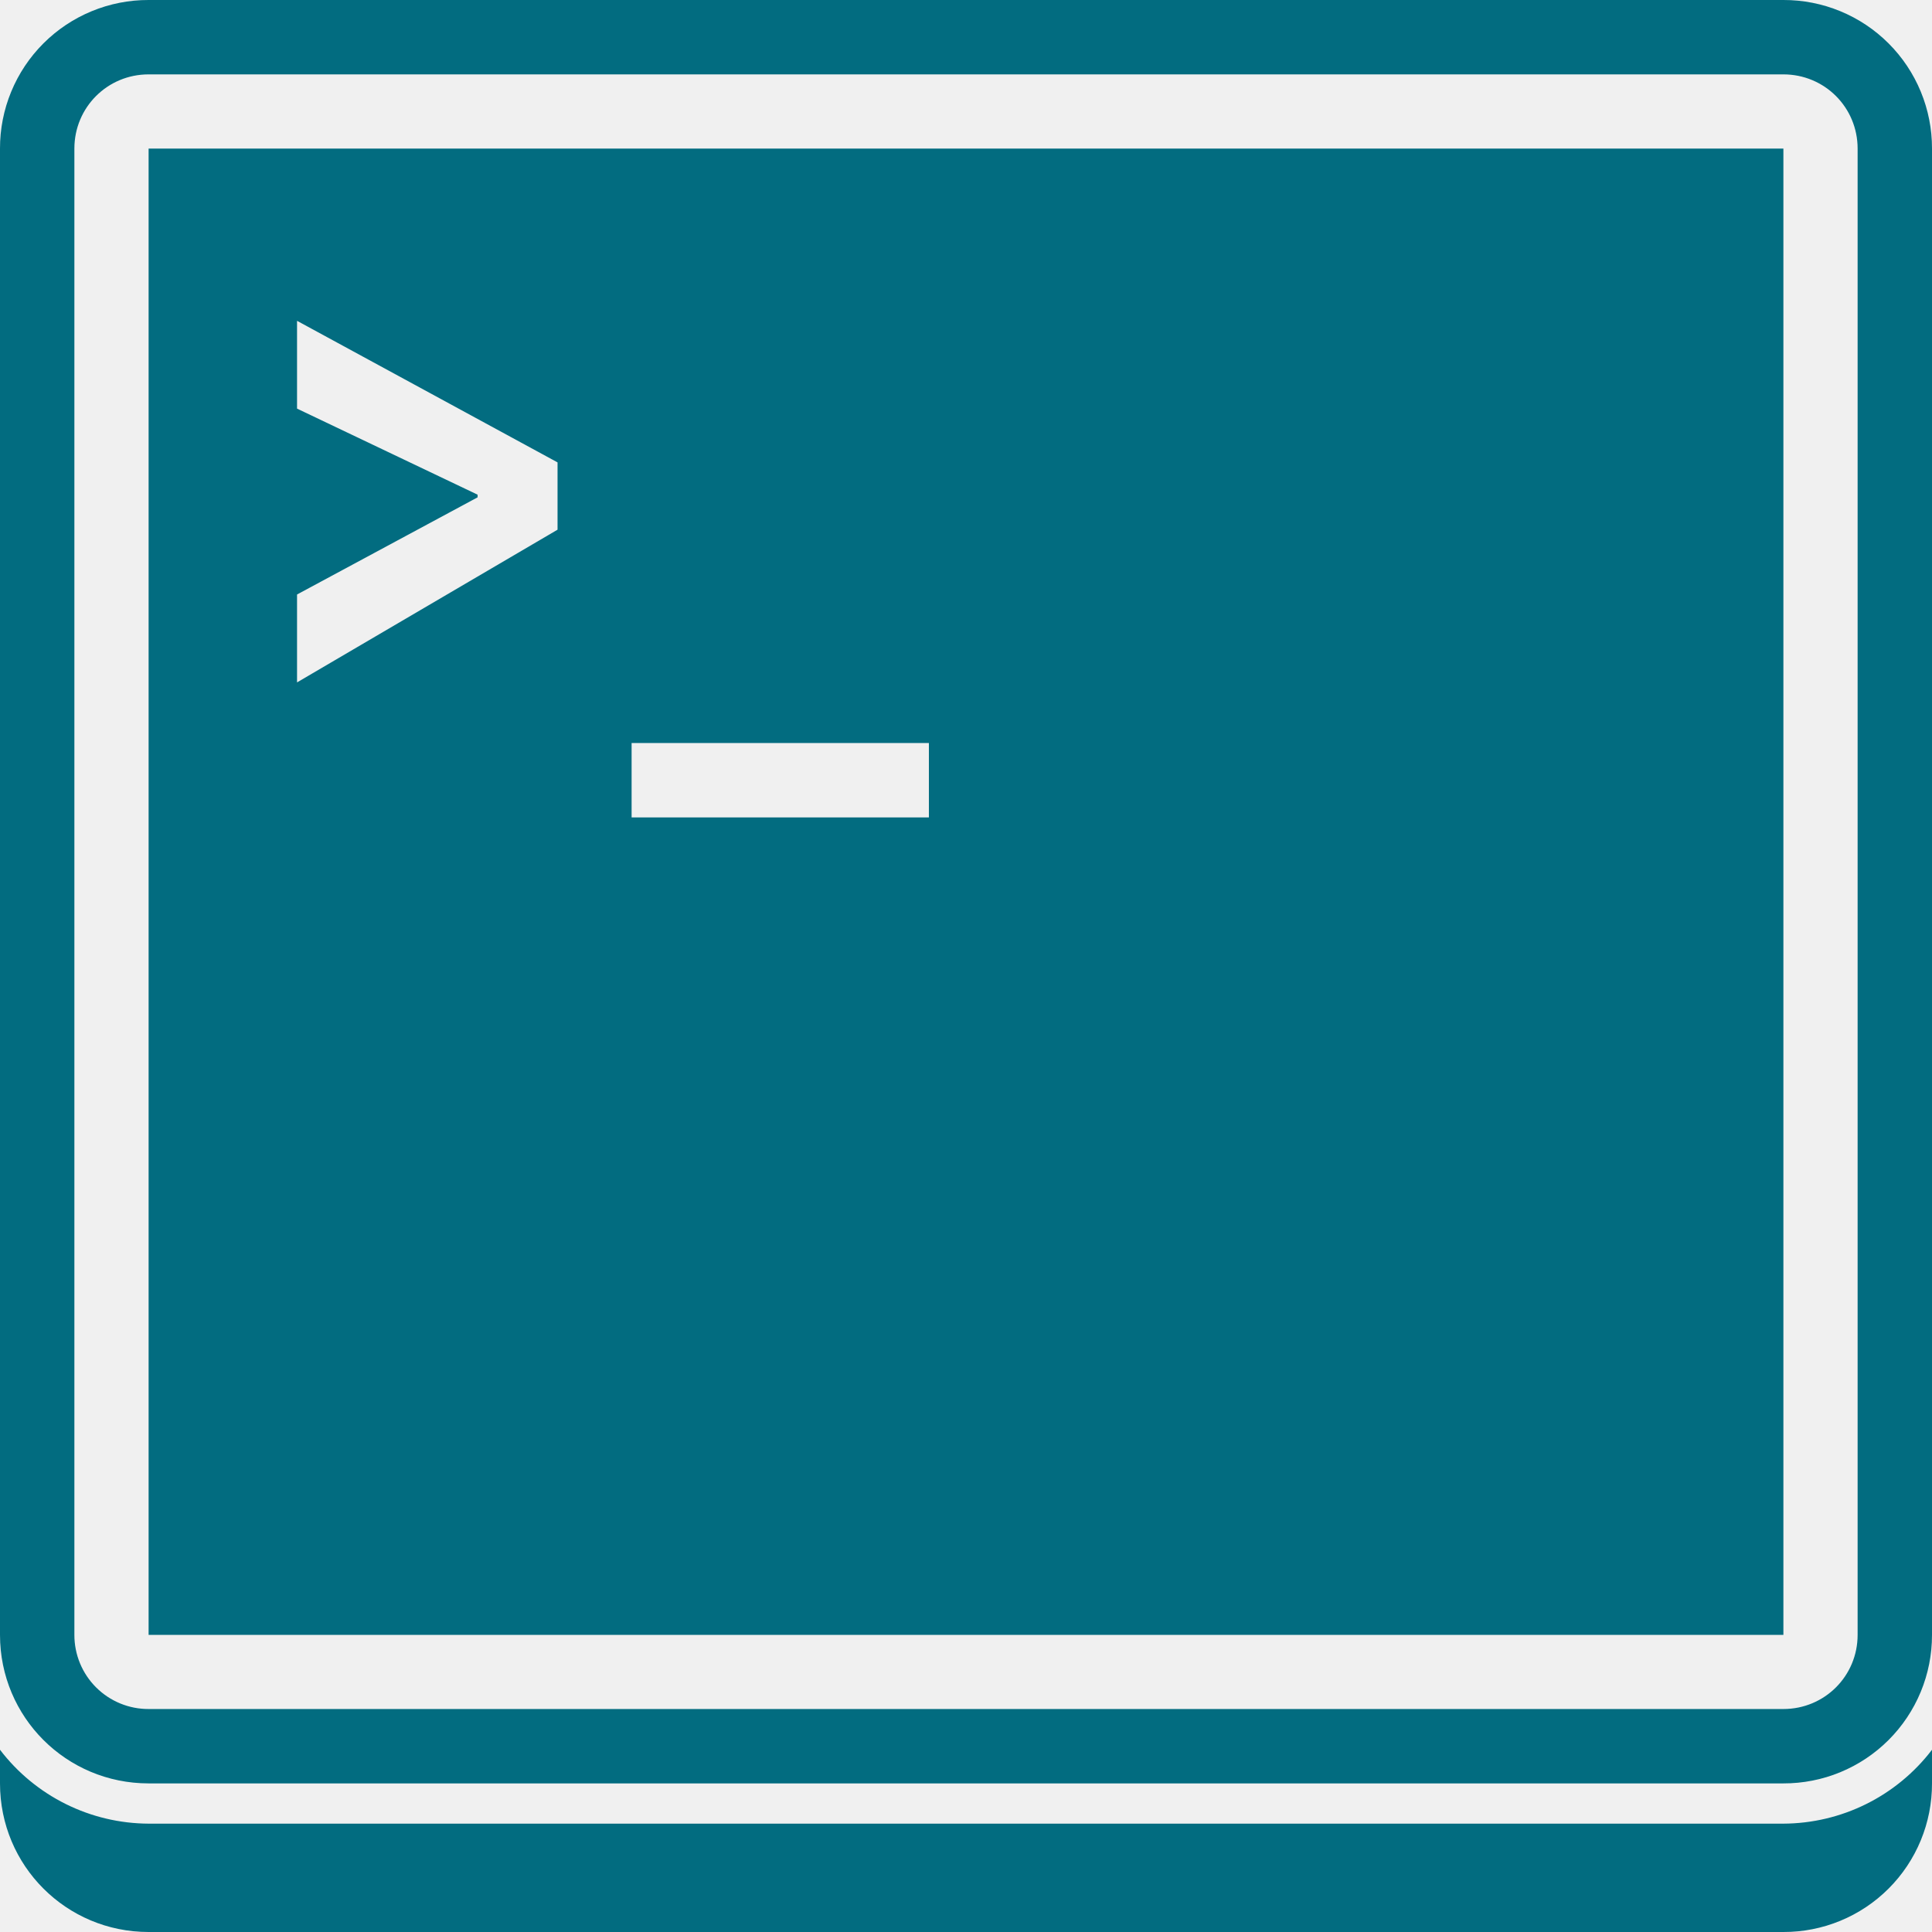
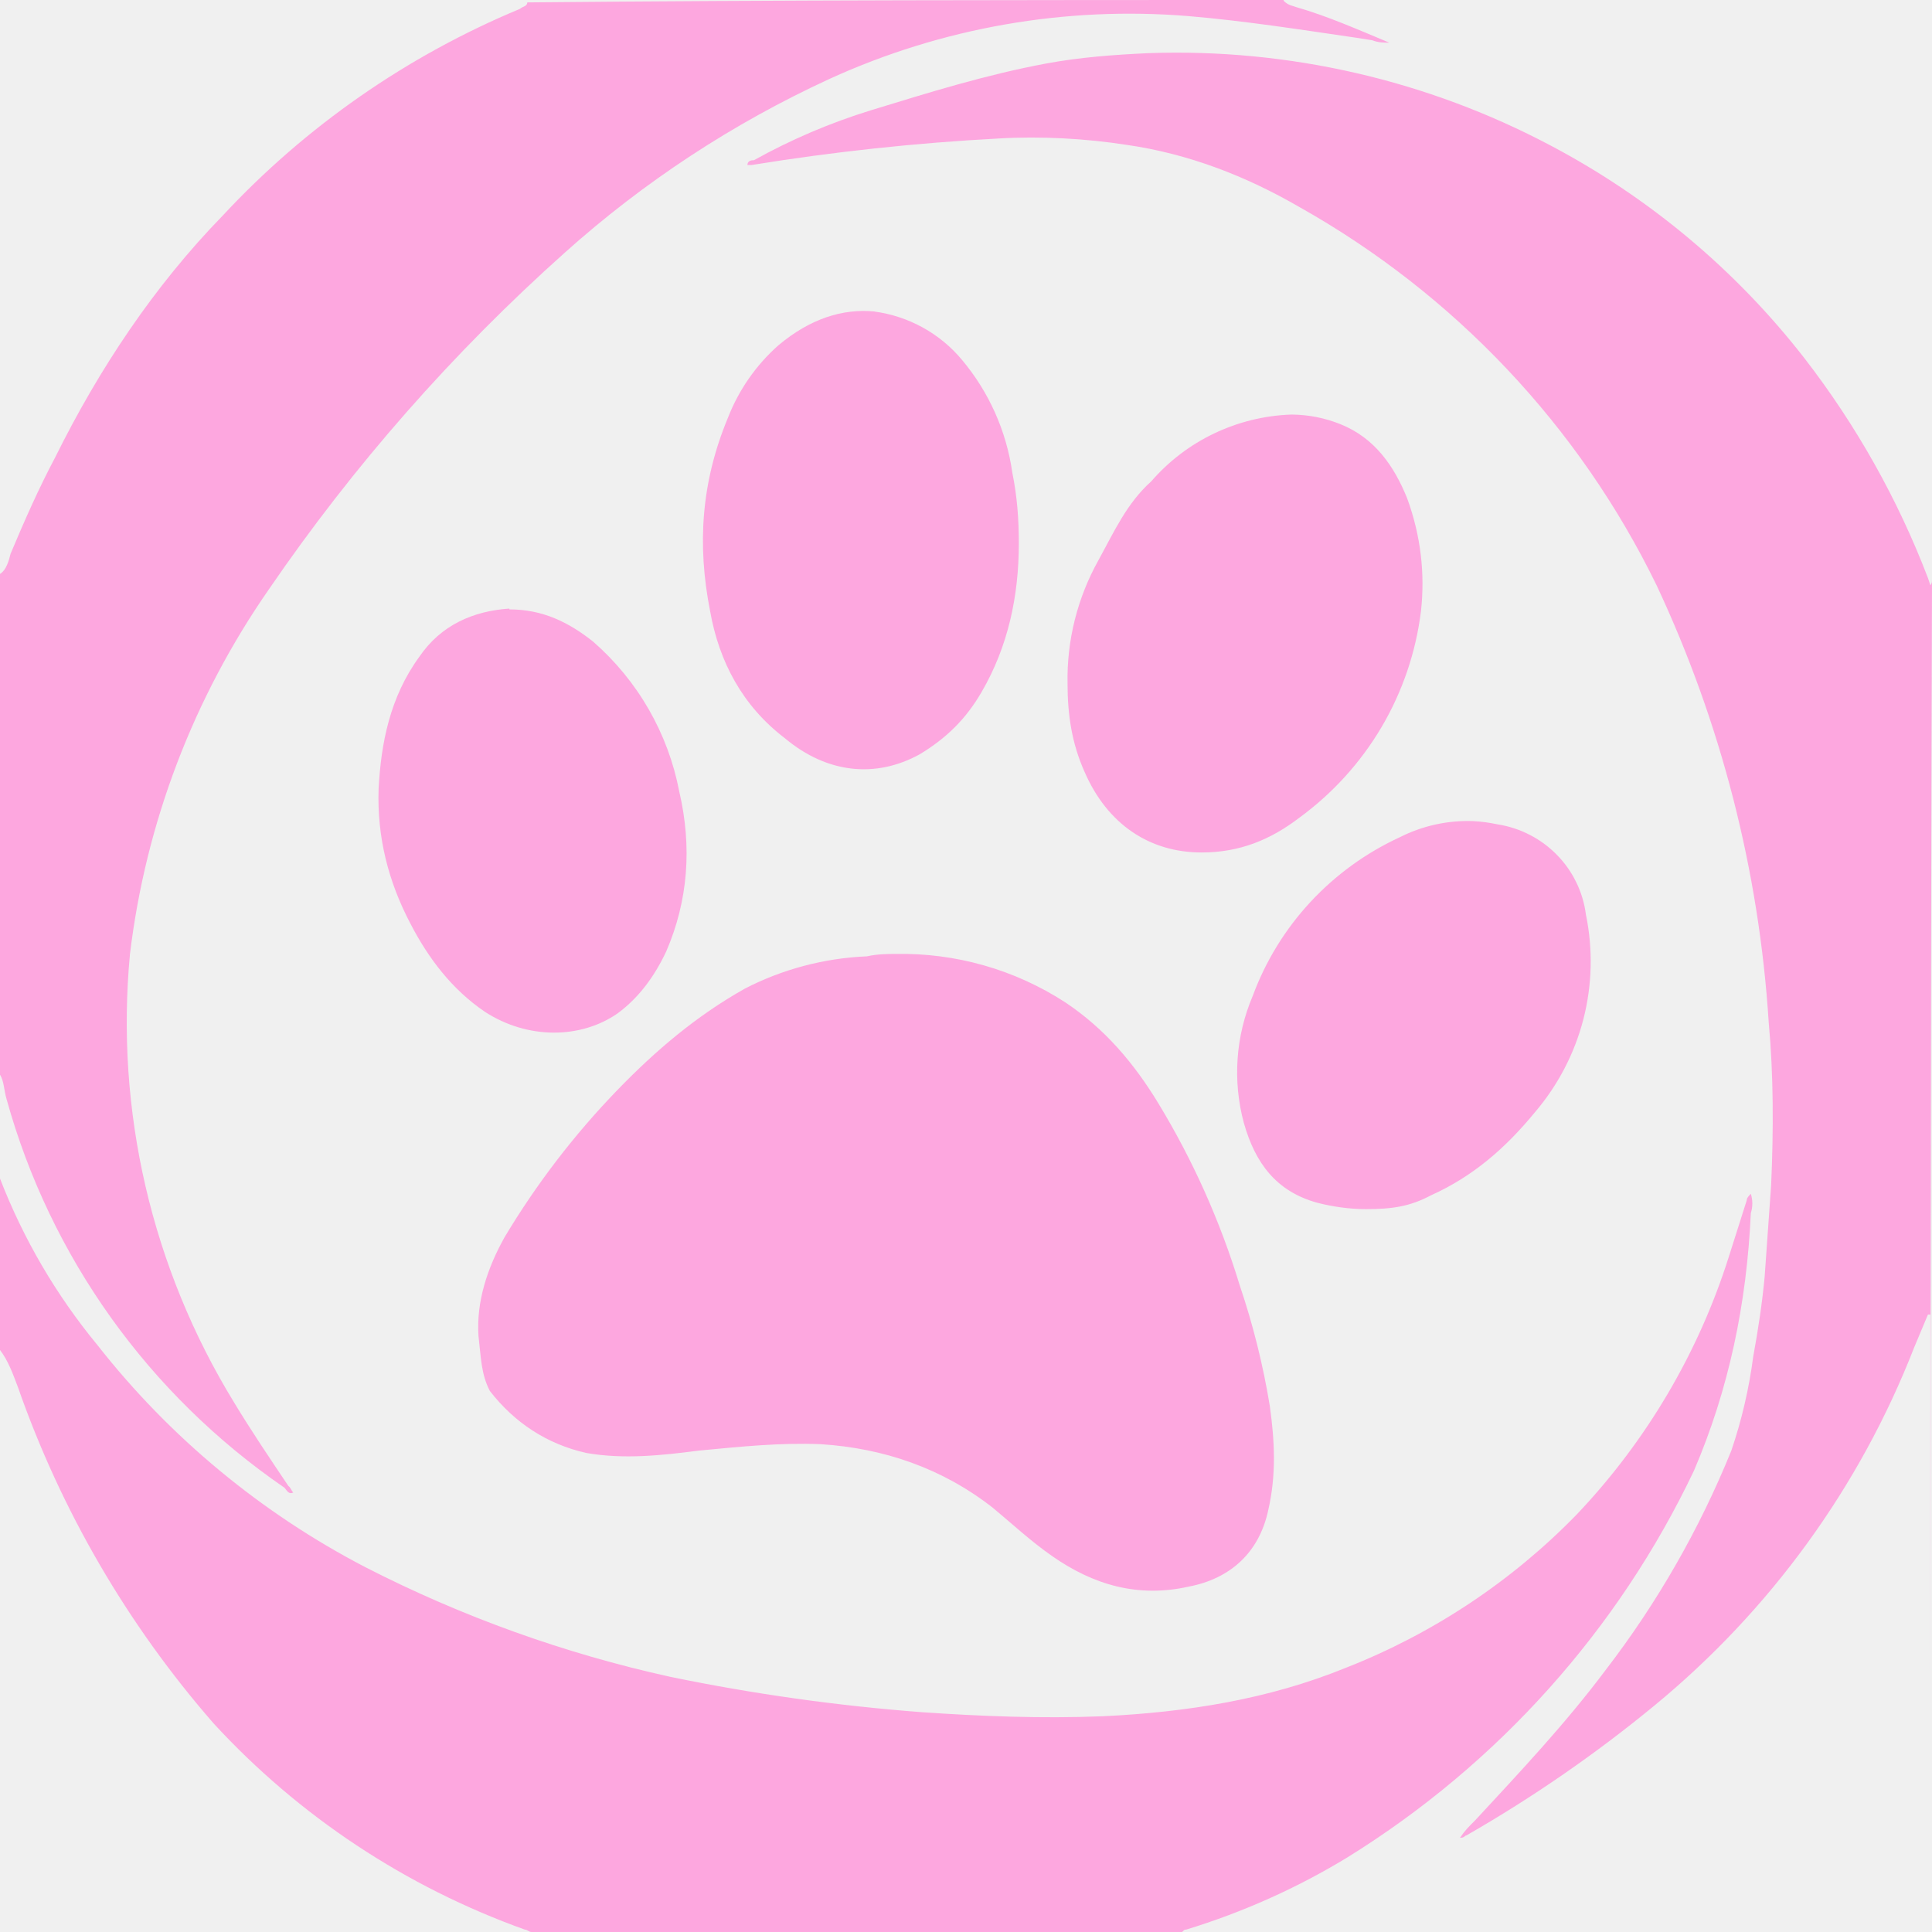
- <svg xmlns="http://www.w3.org/2000/svg" width="300" height="300" viewBox="0 0 300 300" fill="none">
-   <g clip-path="url(#clip0_247_1309)">
-     <path d="M23.075 8.51114e-05C20.043 -0.008 17.038 0.583 14.235 1.74C11.432 2.896 8.885 4.596 6.74 6.74C4.596 8.885 2.896 11.432 1.74 14.235C0.583 17.038 -0.008 20.043 8.51114e-05 23.075V253.863C8.51114e-05 266.638 10.288 276.925 23.075 276.925H276.925C279.956 276.933 282.958 276.343 285.759 275.188C288.561 274.033 291.107 272.335 293.251 270.194C295.395 268.052 297.095 265.508 298.253 262.708C299.411 259.907 300.005 256.906 300 253.875V23.075C300.008 20.043 299.417 17.038 298.26 14.235C297.104 11.432 295.404 8.885 293.26 6.74C291.116 4.596 288.569 2.896 285.765 1.74C282.962 0.583 279.958 -0.008 276.925 8.51114e-05H23.075ZM23.075 11.55H276.925C283.325 11.55 288.45 16.675 288.45 23.075V253.863C288.45 260.25 283.325 265.375 276.925 265.375H23.075C21.561 265.38 20.061 265.086 18.662 264.509C17.262 263.932 15.99 263.085 14.919 262.015C13.848 260.945 12.999 259.674 12.421 258.275C11.843 256.876 11.547 255.376 11.55 253.863V23.075C11.55 16.675 16.675 11.55 23.075 11.55ZM23.075 23.075V253.863H276.925V23.075H23.075ZM46.138 49.825L86.575 71.8V82.25L46.125 105.963V92.313L74.163 77.225V76.813L46.125 63.45V49.825H46.138ZM98.075 115.375H144.238V126.925H98.075V115.375ZM8.51114e-05 271.7V276.925C8.51114e-05 289.713 10.288 300 23.075 300H276.925C279.958 300.008 282.962 299.417 285.765 298.26C288.569 297.104 291.116 295.404 293.26 293.26C295.404 291.116 297.104 288.569 298.26 285.765C299.417 282.962 300.008 279.958 300 276.925V271.7C297.289 275.252 293.799 278.134 289.798 280.123C285.797 282.113 281.393 283.157 276.925 283.175H23.075C18.607 283.157 14.203 282.113 10.202 280.123C6.201 278.134 2.711 275.252 8.51114e-05 271.7V271.7Z" fill="#026C80" />
-   </g>
-   <defs>
-     <clipPath id="clip0_247_1309">
-       <rect width="300" height="300" fill="white" />
-     </clipPath>
-   </defs>
+ <svg xmlns="http://www.w3.org/2000/svg" width="50" height="50" viewBox="0 0 50 50" fill="none">
+   <path d="M33.221 0C26.661 0 20.143 0 13.646 0.062C13.646 0.167 13.52 0.167 13.457 0.229C10.533 1.446 7.909 3.272 5.761 5.583C3.995 7.396 2.565 9.542 1.43 11.833C1.009 12.625 0.631 13.479 0.273 14.333C0.231 14.5 0.168 14.75 0 14.854V27.812C0.105 27.979 0.105 28.229 0.168 28.438C1.298 32.524 3.844 36.087 7.359 38.5C7.422 38.562 7.464 38.688 7.59 38.625C7.527 38.562 7.527 38.5 7.464 38.458C6.96 37.708 6.497 37.021 6.056 36.292C3.924 32.81 2.98 28.742 3.364 24.688C3.772 21.299 5.006 18.06 6.96 15.25C9.148 12.053 11.718 9.129 14.613 6.542C16.657 4.709 18.968 3.192 21.468 2.042C24.372 0.715 27.574 0.155 30.761 0.417C32.233 0.542 33.684 0.771 35.114 0.979L35.513 1.042C35.681 1.104 35.786 1.104 35.955 1.104C35.156 0.771 34.357 0.417 33.558 0.188C33.453 0.146 33.347 0.146 33.221 0.021V0ZM29.731 1.375C28.827 1.417 27.965 1.479 27.061 1.646C25.505 1.938 24.033 2.396 22.54 2.854C21.488 3.178 20.473 3.611 19.512 4.146C19.47 4.146 19.344 4.146 19.344 4.271H19.449C21.573 3.926 23.713 3.697 25.862 3.583C26.934 3.521 28.091 3.583 29.163 3.75C30.761 3.979 32.254 4.562 33.621 5.354C37.638 7.61 40.865 11.026 42.872 15.146C44.541 18.705 45.525 22.541 45.774 26.458C45.9 27.812 45.9 29.25 45.837 30.667L45.669 33.042C45.605 33.729 45.5 34.417 45.374 35.104C45.266 35.933 45.076 36.75 44.807 37.542C43.983 39.574 42.887 41.487 41.547 43.229C40.517 44.604 39.34 45.854 38.183 47.104C38.015 47.271 37.91 47.375 37.784 47.562C37.91 47.562 37.91 47.5 37.952 47.5C39.663 46.519 41.288 45.397 42.809 44.146C45.814 41.676 48.131 38.484 49.537 34.875L49.895 34.021H49.958V46.25C49.958 46.292 49.958 27.146 50 15C50 15.042 50 15.104 49.958 15.146L49.895 14.958C49.115 12.918 48.038 11.002 46.699 9.271C44.931 6.997 42.695 5.122 40.139 3.771C36.944 2.076 33.353 1.249 29.731 1.375V1.375ZM49.979 15L50 14.958L49.979 15ZM22.645 8.062C21.804 7.979 20.963 8.25 20.143 8.938C19.565 9.451 19.118 10.094 18.839 10.812C18.145 12.479 18.04 14.104 18.377 15.812C18.608 17.125 19.218 18.271 20.311 19.104C21.404 20.021 22.666 20.146 23.802 19.521C24.495 19.104 25 18.604 25.399 17.917C26.093 16.729 26.367 15.417 26.367 14.062C26.367 13.438 26.325 12.854 26.198 12.229C26.046 11.156 25.595 10.146 24.895 9.312C24.324 8.627 23.513 8.18 22.624 8.062H22.645ZM33.41 10.729C32.72 10.754 32.042 10.921 31.419 11.219C30.797 11.516 30.244 11.938 29.794 12.458C29.163 13.021 28.827 13.771 28.427 14.5C27.883 15.474 27.607 16.574 27.628 17.688C27.628 18.479 27.733 19.229 28.07 19.979C28.659 21.333 29.752 22.062 31.098 22.062C32.086 22.062 32.885 21.729 33.621 21.167C34.487 20.535 35.214 19.734 35.757 18.813C36.299 17.892 36.645 16.871 36.775 15.812C36.88 14.854 36.775 13.875 36.417 12.896C36.081 12.062 35.576 11.333 34.693 10.979C34.292 10.817 33.864 10.732 33.431 10.729H33.41ZM13.183 15.75C12.258 15.812 11.417 16.167 10.85 17C10.092 18.042 9.861 19.229 9.798 20.417C9.756 21.667 10.05 22.812 10.618 23.896C11.081 24.792 11.691 25.604 12.553 26.188C13.646 26.896 15.013 26.896 15.98 26.229C16.547 25.812 16.947 25.25 17.241 24.625C17.809 23.312 17.914 21.917 17.578 20.479C17.29 18.978 16.506 17.614 15.349 16.604C14.718 16.104 14.045 15.771 13.183 15.771V15.75ZM38.12 21.25C37.464 21.227 36.813 21.371 36.228 21.667C34.461 22.481 33.092 23.957 32.422 25.771C31.978 26.812 31.896 27.97 32.191 29.062C32.485 30.104 33.032 30.833 34.083 31.125C34.483 31.229 34.924 31.292 35.345 31.292C36.018 31.292 36.48 31.229 37.027 30.938C38.141 30.438 38.982 29.688 39.718 28.792C40.317 28.093 40.747 27.268 40.977 26.381C41.206 25.492 41.229 24.564 41.043 23.667C40.968 23.084 40.704 22.541 40.29 22.121C39.877 21.7 39.337 21.424 38.751 21.333C38.543 21.289 38.333 21.261 38.12 21.25V21.25ZM23.171 24.688C23.003 24.688 22.708 24.688 22.435 24.75C21.335 24.796 20.258 25.08 19.281 25.583C18.019 26.292 16.968 27.188 15.98 28.208C14.862 29.364 13.881 30.644 13.057 32.021C12.616 32.812 12.321 33.688 12.384 34.583C12.447 35.104 12.447 35.562 12.679 36C13.309 36.812 14.15 37.375 15.181 37.604C16.148 37.771 17.115 37.667 18.082 37.542C19.176 37.438 20.185 37.333 21.236 37.375C22.876 37.479 24.39 38 25.694 39.021C26.198 39.438 26.661 39.875 27.229 40.271C28.301 41.021 29.457 41.354 30.761 41.062C31.855 40.854 32.59 40.167 32.822 39.083C33.032 38.167 32.99 37.312 32.864 36.396C32.691 35.335 32.431 34.29 32.086 33.271C31.585 31.621 30.879 30.039 29.983 28.562C29.352 27.521 28.596 26.625 27.565 25.938C26.261 25.092 24.729 24.656 23.171 24.688ZM0 30.5V34.938C0.21 35.208 0.336 35.562 0.463 35.896C1.579 39.091 3.299 42.046 5.53 44.604C7.738 47.003 10.501 48.834 13.583 49.938C13.646 49.938 13.688 50 13.751 50H30.593C30.656 49.938 30.656 49.938 30.698 49.938C32.167 49.489 33.573 48.86 34.882 48.062C38.773 45.648 41.882 42.177 43.839 38.062C44.743 35.958 45.206 33.729 45.311 31.396C45.363 31.233 45.363 31.059 45.311 30.896C45.269 30.938 45.206 31 45.206 31.062L44.743 32.521C43.957 35.009 42.613 37.288 40.812 39.188C39.125 40.924 37.081 42.281 34.819 43.167C32.822 43.979 30.719 44.312 28.532 44.417C26.934 44.479 25.399 44.417 23.865 44.312C21.674 44.146 19.497 43.84 17.346 43.396C14.606 42.792 11.956 41.84 9.462 40.562C6.761 39.159 4.395 37.198 2.523 34.812C1.455 33.518 0.603 32.062 0 30.5V30.5Z" fill="#FDA7DF" />
</svg>
